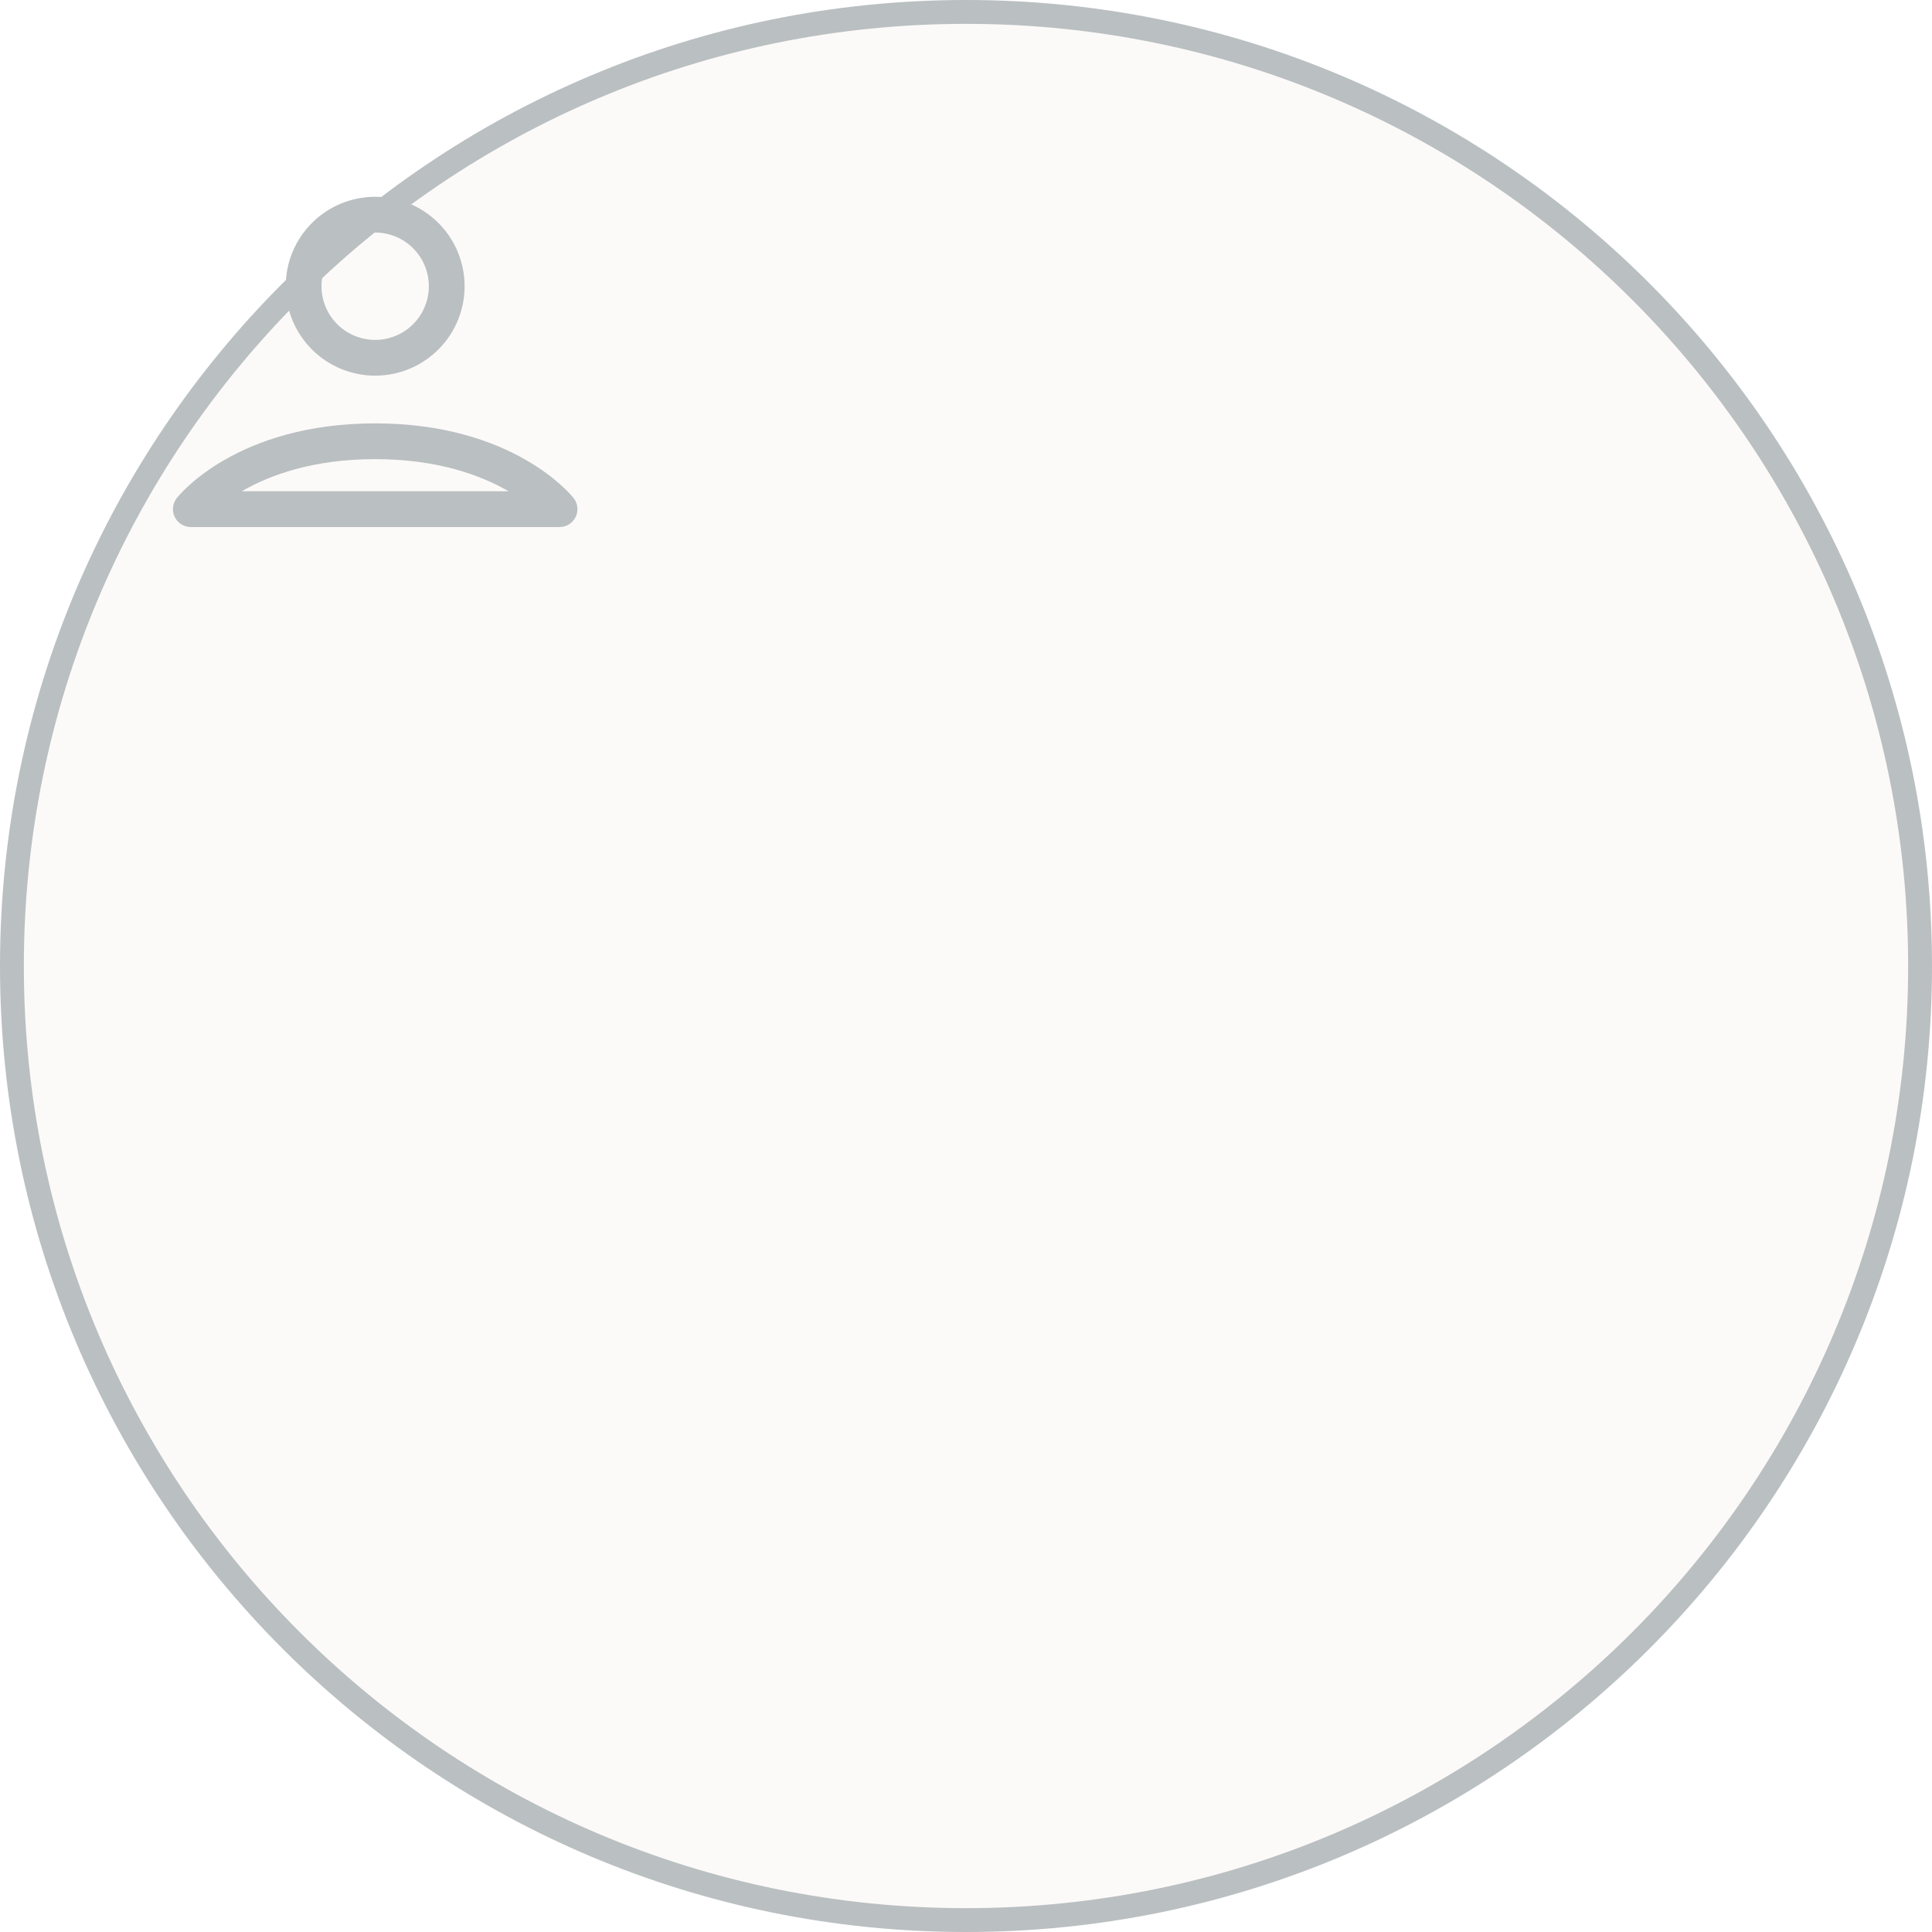
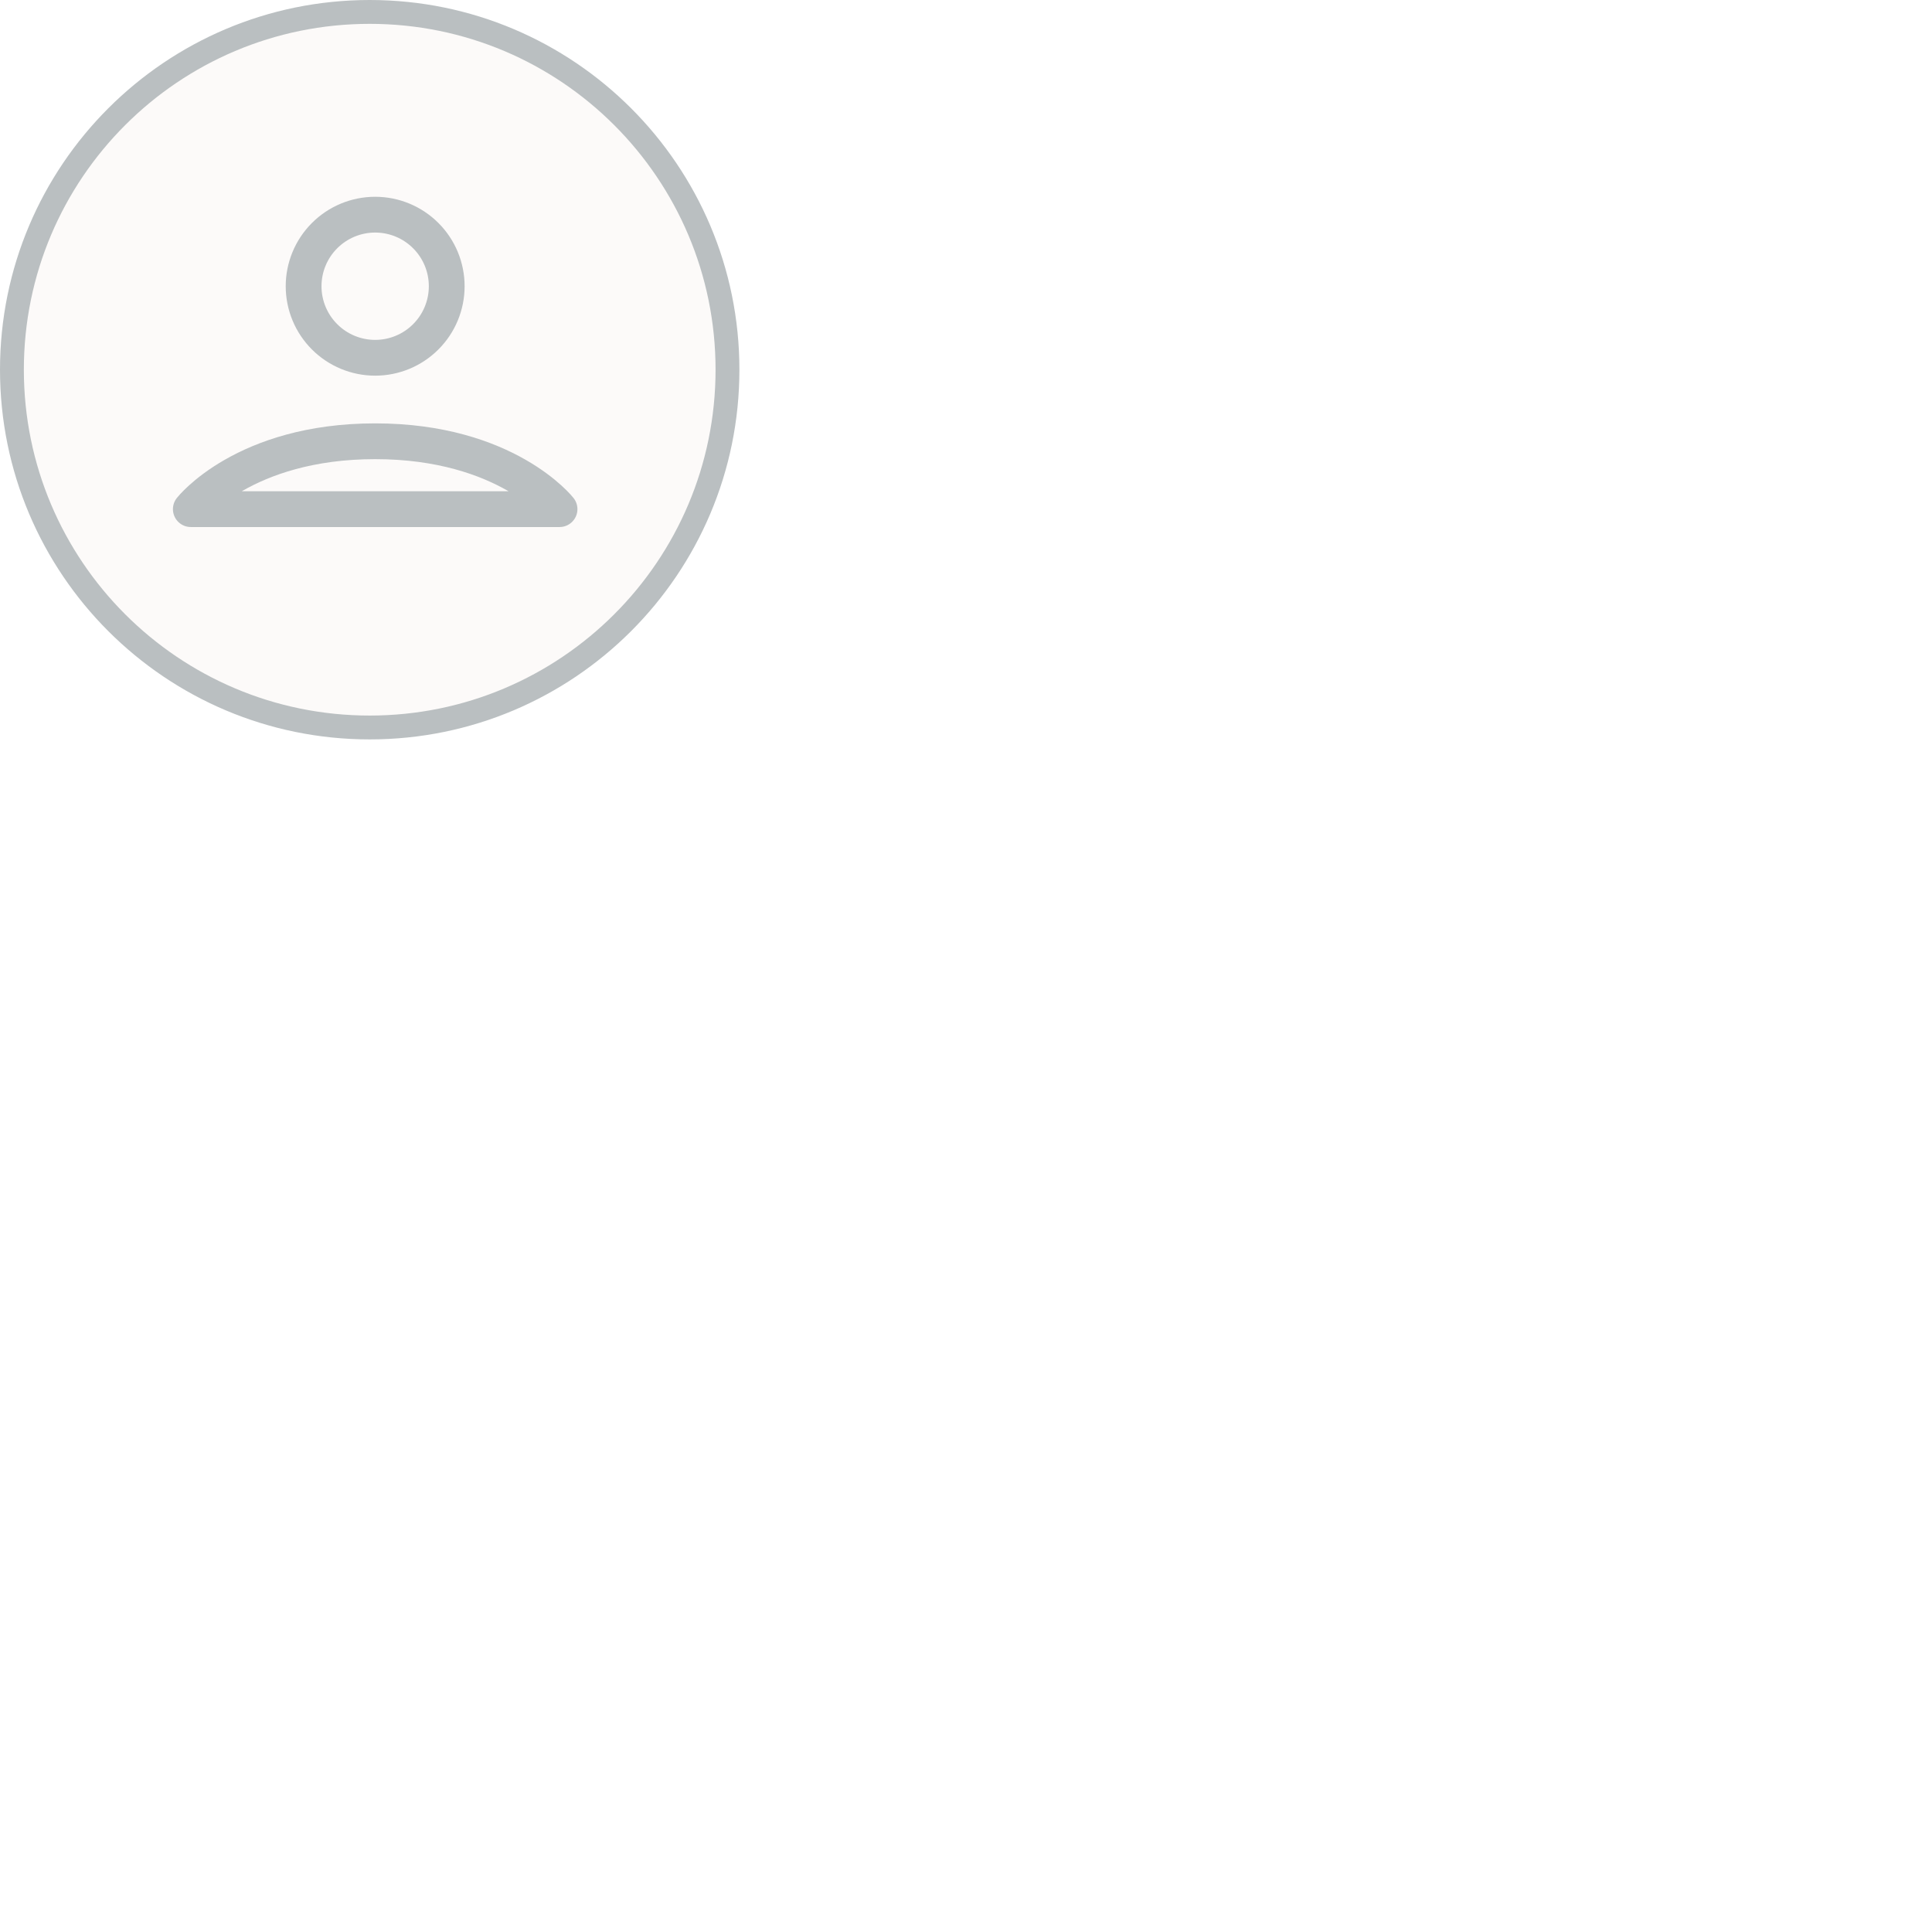
- <svg xmlns="http://www.w3.org/2000/svg" width="81" height="81" viewBox="0 0 81 81" fill="none">
-   <circle cx="40.5" cy="40.5" r="40" fill="#FCFAF9" stroke="#BABFC1" />
+ <svg xmlns="http://www.w3.org/2000/svg" width="31" height="31" viewBox="0 0 81 81" fill="none">
+   <circle cx="15.5" cy="15.5" r="15" fill="#FCFAF9" stroke="#BABFC1" />
  <path d="M8 21.346C8 21.346 10.229 18.5 15.729 18.5C21.229 18.5 23.459 21.346 23.459 21.346H8ZM15.729 15C16.525 15 17.288 14.684 17.85 14.121C18.413 13.559 18.729 12.796 18.729 12C18.729 11.204 18.413 10.441 17.85 9.879C17.288 9.316 16.525 9 15.729 9C14.933 9 14.17 9.316 13.608 9.879C13.045 10.441 12.729 11.204 12.729 12C12.729 12.796 13.045 13.559 13.608 14.121C14.17 14.684 14.933 15 15.729 15V15Z" stroke="#BABFC1" stroke-width="1.5" stroke-linecap="round" stroke-linejoin="round" />
</svg>
